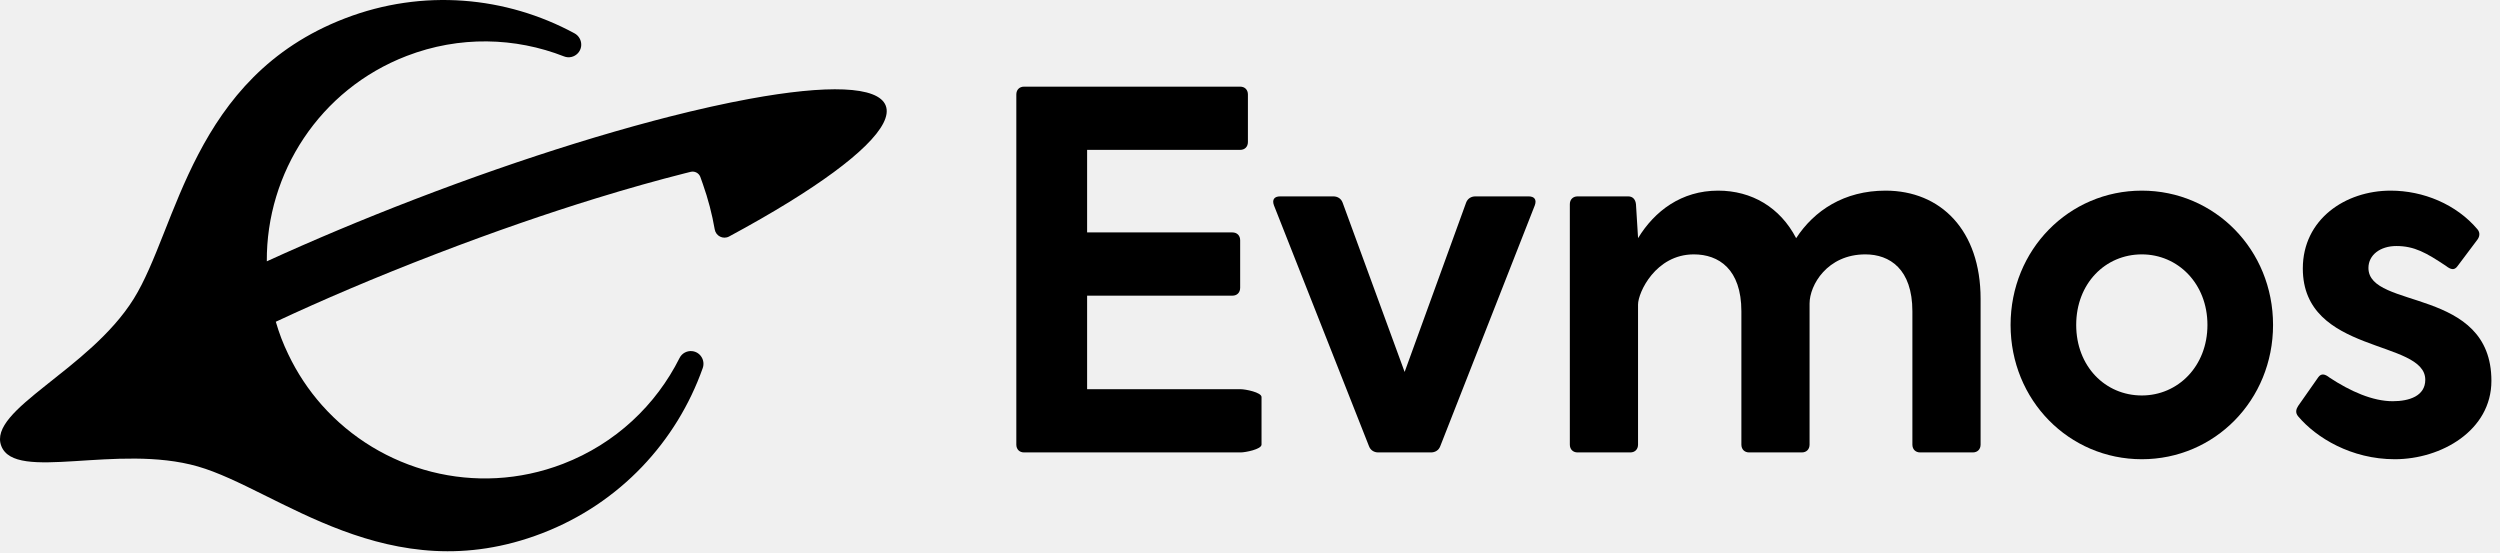
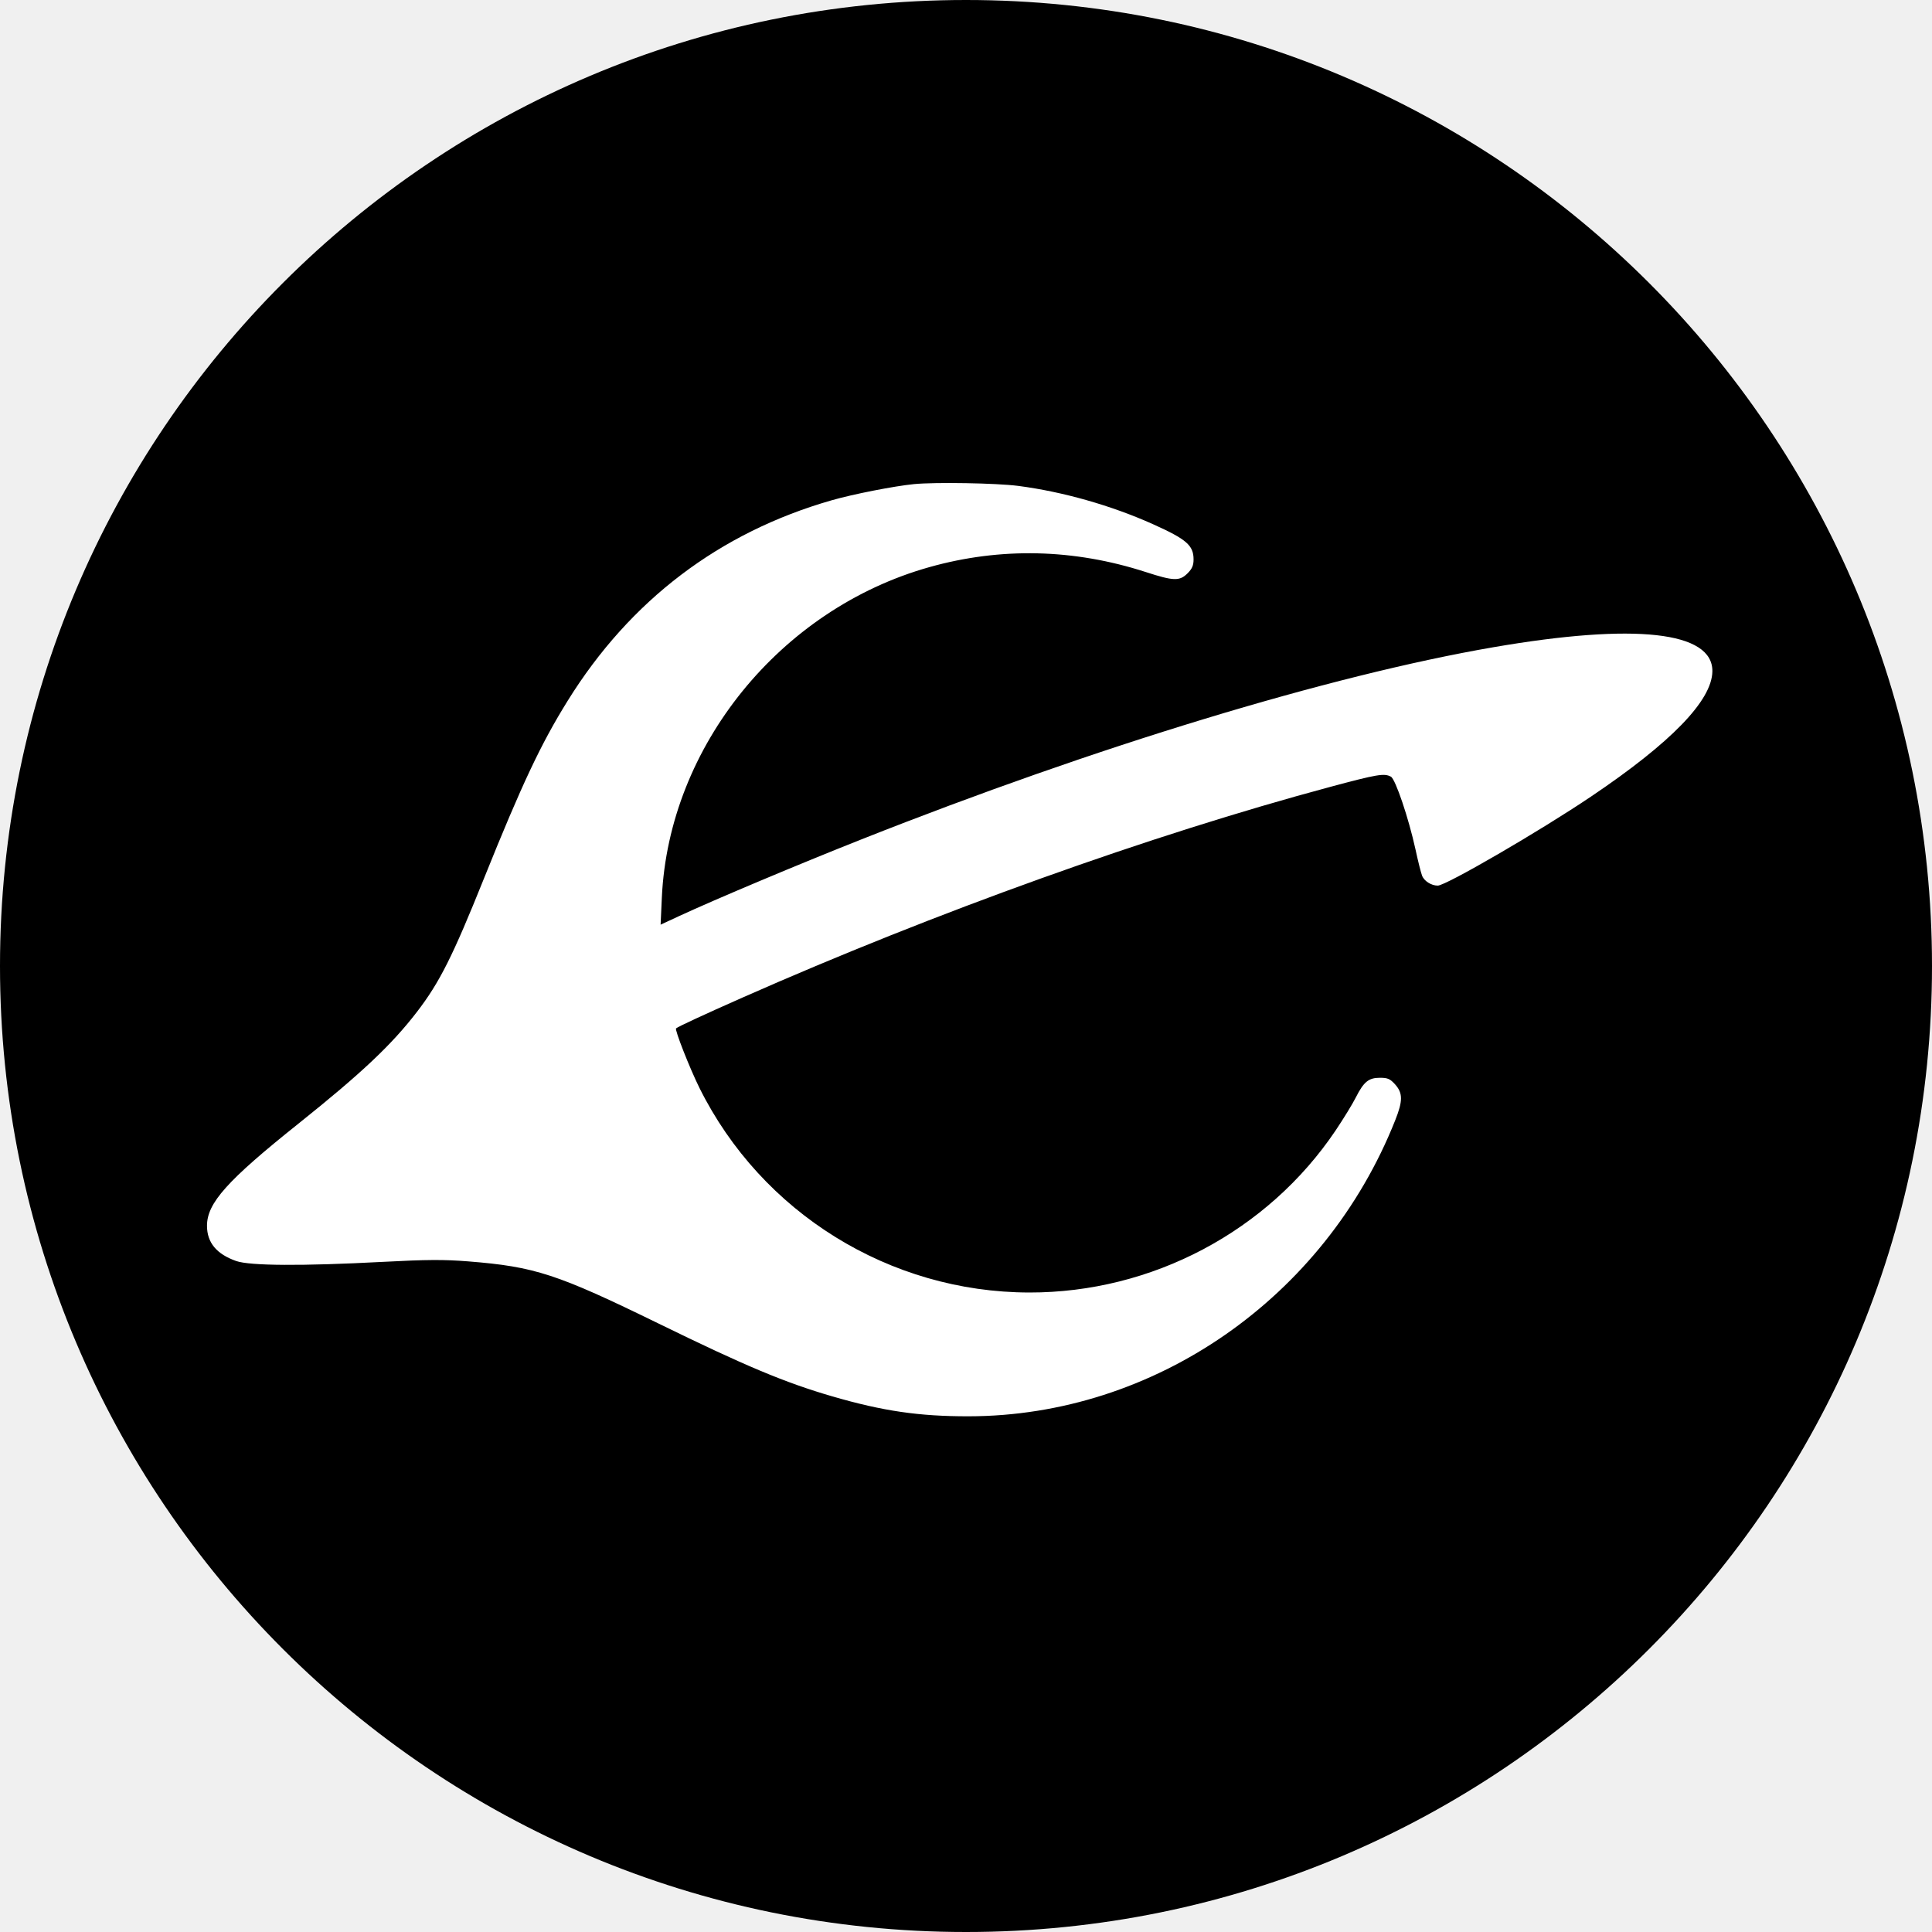
- <svg xmlns="http://www.w3.org/2000/svg" width="181" height="40" viewBox="0 0 181 40" fill="none">
-   <g clip-path="url(#clip0_1009_1246)">
-     <path d="M24.973 1.331C13.877 5.6 12.861 16.532 9.679 21.638C6.46 26.805 -0.915 29.655 0.094 32.288C1.102 34.921 8.486 32.093 14.328 33.773C20.1 35.433 28.154 42.876 39.249 38.608C44.901 36.433 48.994 31.957 50.876 26.655C51.079 26.086 50.7 25.478 50.1 25.421C49.727 25.386 49.368 25.582 49.2 25.918C47.498 29.316 44.577 32.115 40.755 33.585C34.446 36.013 27.542 34.107 23.302 29.327C22.34 28.241 21.516 27.006 20.866 25.64C20.687 25.264 20.517 24.882 20.366 24.487C20.215 24.092 20.086 23.694 19.968 23.294C23.302 21.736 27.151 20.086 31.513 18.408C35.791 16.762 39.684 15.428 43.15 14.36C45.495 13.638 47.644 13.037 49.584 12.546C49.725 12.511 49.863 12.476 50.001 12.442C50.294 12.369 50.596 12.526 50.705 12.809L50.706 12.814C50.77 12.982 50.825 13.15 50.885 13.319C51.269 14.407 51.556 15.507 51.746 16.609C51.83 17.091 52.355 17.353 52.786 17.122C54.379 16.264 55.836 15.428 57.138 14.624C61.99 11.629 64.68 9.089 64.128 7.65C63.577 6.21 59.883 6.127 54.278 7.155C52.496 7.482 50.521 7.921 48.393 8.464C48.025 8.558 47.653 8.656 47.276 8.756C45.485 9.232 43.596 9.777 41.629 10.387C37.971 11.523 34.046 12.883 29.995 14.442C26.204 15.901 22.612 17.413 19.317 18.92C19.277 12.524 23.135 6.478 29.445 4.05C33.266 2.58 37.305 2.701 40.839 4.085C41.188 4.222 41.585 4.128 41.84 3.851C42.248 3.408 42.123 2.701 41.593 2.413C36.655 -0.262 30.625 -0.844 24.973 1.331Z" fill="black" />
-     <path d="M89.825 28.178H78.707V21.406H89.227C89.564 21.406 89.788 21.179 89.788 20.838V17.396C89.788 17.055 89.564 16.828 89.227 16.828H78.707V10.851H89.788C90.125 10.851 90.349 10.624 90.349 10.283V6.84C90.349 6.5 90.125 6.273 89.788 6.273H74.143C73.806 6.273 73.582 6.5 73.582 6.84V32.188C73.582 32.529 73.806 32.756 74.143 32.756H89.825C90.162 32.756 91.335 32.529 91.335 32.188V28.745C91.335 28.405 90.162 28.178 89.825 28.178Z" fill="black" />
-     <path d="M106.146 14.672L101.695 26.929L97.206 14.672C97.094 14.369 96.832 14.218 96.533 14.218H92.68C92.268 14.218 92.081 14.445 92.231 14.861L99.114 32.302C99.226 32.604 99.488 32.756 99.787 32.756H103.603C103.902 32.756 104.164 32.604 104.276 32.302L111.122 14.861C111.271 14.445 111.084 14.218 110.673 14.218H106.82C106.521 14.218 106.259 14.369 106.146 14.672Z" fill="black" />
-     <path d="M136.512 13.802C133.52 13.802 131.35 15.239 130.041 17.244C128.881 15.012 126.824 13.802 124.392 13.802C121.736 13.802 119.791 15.277 118.594 17.244V17.207L118.444 14.785C118.407 14.445 118.22 14.218 117.883 14.218H114.217C113.881 14.218 113.656 14.445 113.656 14.785V32.188C113.656 32.529 113.881 32.756 114.217 32.756H118.033C118.37 32.756 118.594 32.529 118.594 32.188V22.049C118.594 21.179 119.866 18.417 122.634 18.417C124.43 18.417 126.076 19.477 126.076 22.541V32.188C126.076 32.529 126.3 32.756 126.637 32.756H130.452C130.789 32.756 131.013 32.529 131.013 32.188V21.974C131.013 20.649 132.285 18.417 135.053 18.417C136.812 18.417 138.457 19.477 138.457 22.541V32.188C138.457 32.529 138.682 32.756 139.018 32.756H142.834C143.17 32.756 143.395 32.529 143.395 32.188V21.633C143.395 16.677 140.515 13.802 136.512 13.802Z" fill="black" />
-     <path d="M155.068 33.248C160.342 33.248 164.569 28.973 164.569 23.525C164.569 18.077 160.342 13.802 155.068 13.802C149.793 13.802 145.566 18.077 145.566 23.525C145.566 28.973 149.793 33.248 155.068 33.248ZM155.068 28.632C152.412 28.632 150.317 26.513 150.317 23.525C150.317 20.536 152.412 18.417 155.068 18.417C157.686 18.417 159.819 20.536 159.819 23.525C159.819 26.513 157.686 28.632 155.068 28.632Z" fill="black" />
-     <path d="M171.475 19.401C171.475 18.455 172.335 17.812 173.495 17.812C174.804 17.812 175.665 18.304 177.086 19.25C177.423 19.514 177.685 19.59 177.909 19.288L179.33 17.396C179.517 17.169 179.592 16.866 179.368 16.601C177.834 14.785 175.44 13.802 173.084 13.802C169.792 13.802 166.724 15.883 166.724 19.439C166.724 25.681 175.59 24.546 175.59 27.497C175.59 28.67 174.43 29.048 173.233 29.048C171.774 29.048 170.166 28.329 168.67 27.346C168.333 27.081 168.071 27.005 167.846 27.308L166.388 29.389C166.238 29.616 166.163 29.881 166.388 30.145C167.697 31.696 170.241 33.248 173.383 33.248C176.75 33.248 180.378 31.167 180.378 27.573C180.378 20.763 171.475 22.427 171.475 19.401Z" fill="black" />
-   </g>
-   <defs>
-     <clipPath id="clip0_1009_1246">
-       <rect width="180.541" height="40" fill="white" />
-     </clipPath>
-   </defs>
+ <svg xmlns="http://www.w3.org/2000/svg" width="28" height="28" viewBox="0 0 28 28" fill="none">
+   <circle cx="14" cy="14" r="14" fill="black" />
+   <path fill-rule="evenodd" clip-rule="evenodd" d="M13.247 7.016C12.962 7.044 12.361 7.162 12.055 7.25C10.426 7.717 9.132 8.7 8.228 10.155C7.839 10.781 7.565 11.362 7.015 12.729C6.56 13.862 6.371 14.238 6.042 14.666C5.678 15.14 5.241 15.553 4.326 16.284C3.289 17.112 3 17.436 3 17.765C3 18.009 3.139 18.176 3.424 18.276C3.624 18.345 4.375 18.35 5.547 18.288C6.19 18.254 6.438 18.253 6.787 18.281C7.753 18.358 8.071 18.462 9.547 19.183C10.802 19.797 11.377 20.038 12.065 20.238C12.794 20.45 13.319 20.527 14.036 20.526C16.728 20.524 19.198 18.811 20.22 16.237C20.332 15.956 20.332 15.843 20.22 15.717C20.146 15.635 20.112 15.62 19.999 15.62C19.835 15.62 19.765 15.677 19.649 15.906C19.603 15.998 19.471 16.213 19.357 16.383C18.373 17.846 16.694 18.735 14.916 18.732C12.893 18.728 11.038 17.578 10.138 15.769C9.995 15.48 9.776 14.923 9.798 14.904C9.829 14.878 10.197 14.707 10.76 14.458C13.56 13.22 16.677 12.102 19.283 11.403C19.961 11.221 20.061 11.204 20.158 11.256C20.224 11.291 20.415 11.857 20.515 12.313C20.55 12.477 20.593 12.646 20.609 12.689C20.638 12.768 20.743 12.835 20.837 12.835C20.956 12.835 22.319 12.043 23.059 11.544C24.22 10.762 24.809 10.155 24.817 9.732C24.827 9.151 23.699 9.026 21.644 9.38C19.272 9.789 15.88 10.82 12.487 12.164C11.585 12.521 10.37 13.032 9.839 13.278L9.574 13.401L9.592 13.006C9.694 10.818 11.307 8.826 13.47 8.219C14.502 7.929 15.561 7.953 16.604 8.29C17.009 8.422 17.096 8.424 17.211 8.309C17.277 8.243 17.298 8.195 17.298 8.107C17.298 7.904 17.195 7.815 16.71 7.597C16.107 7.326 15.403 7.126 14.757 7.042C14.44 7.001 13.555 6.986 13.247 7.016Z" fill="white" />
</svg>
